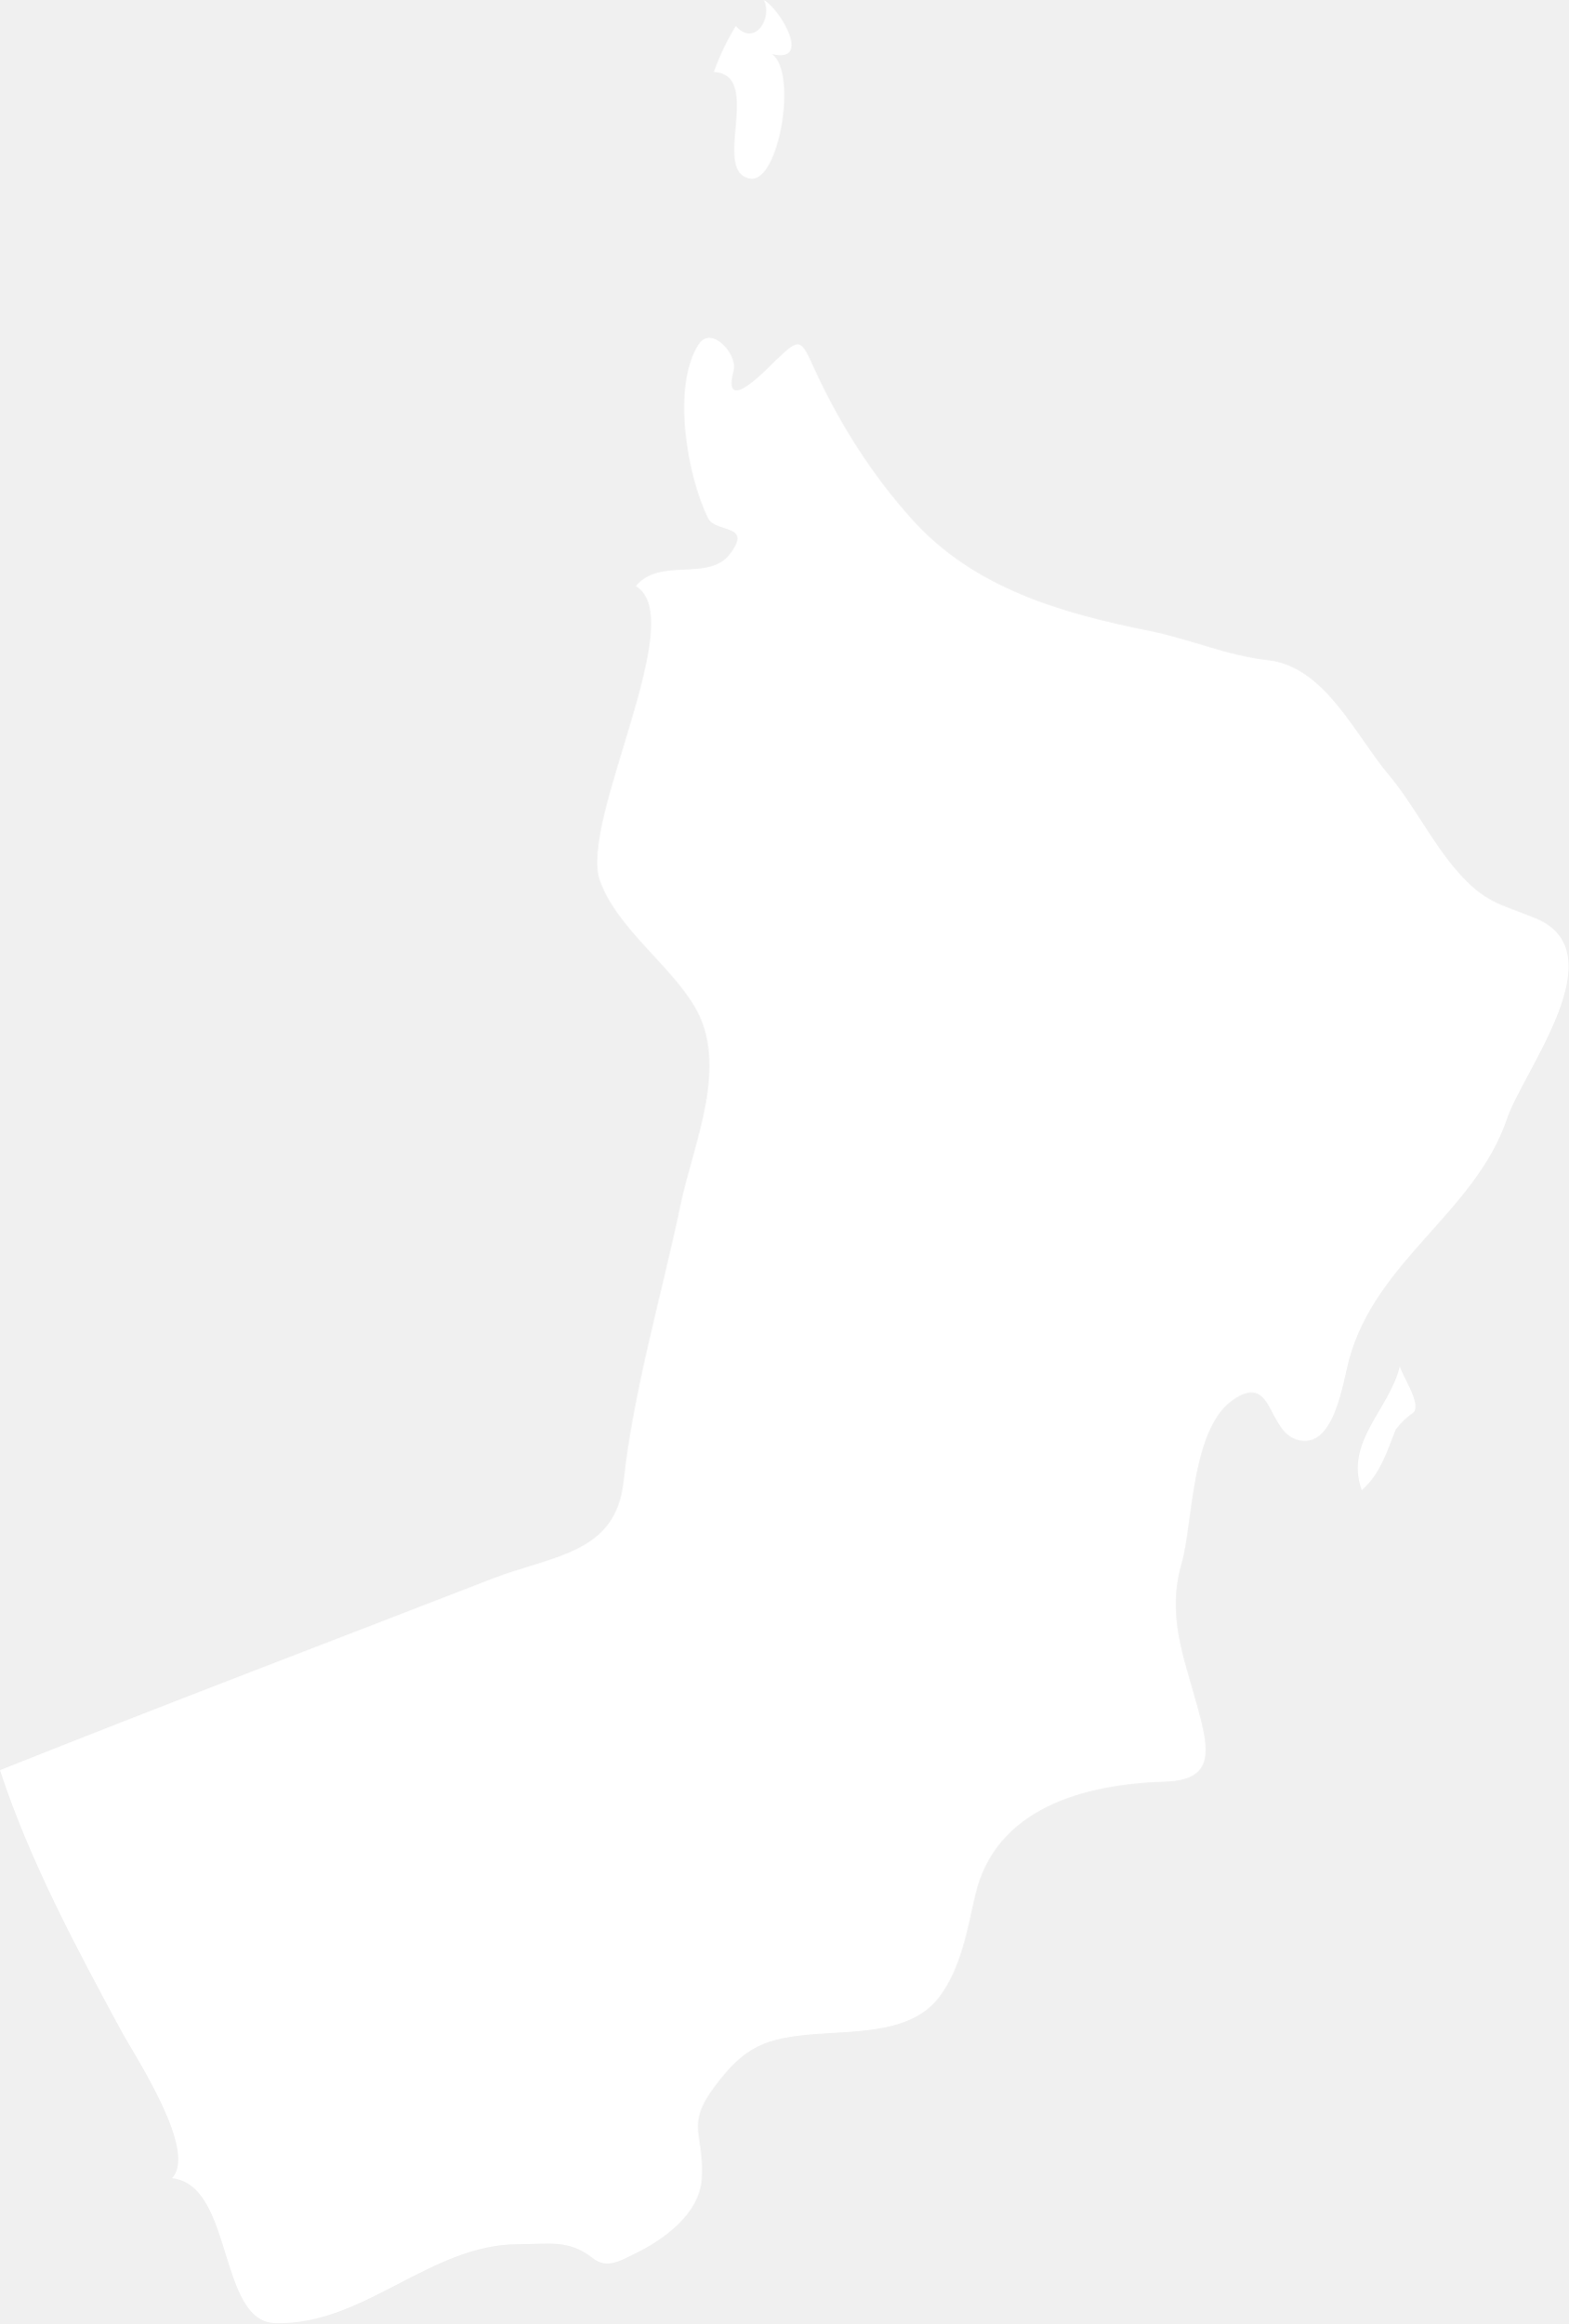
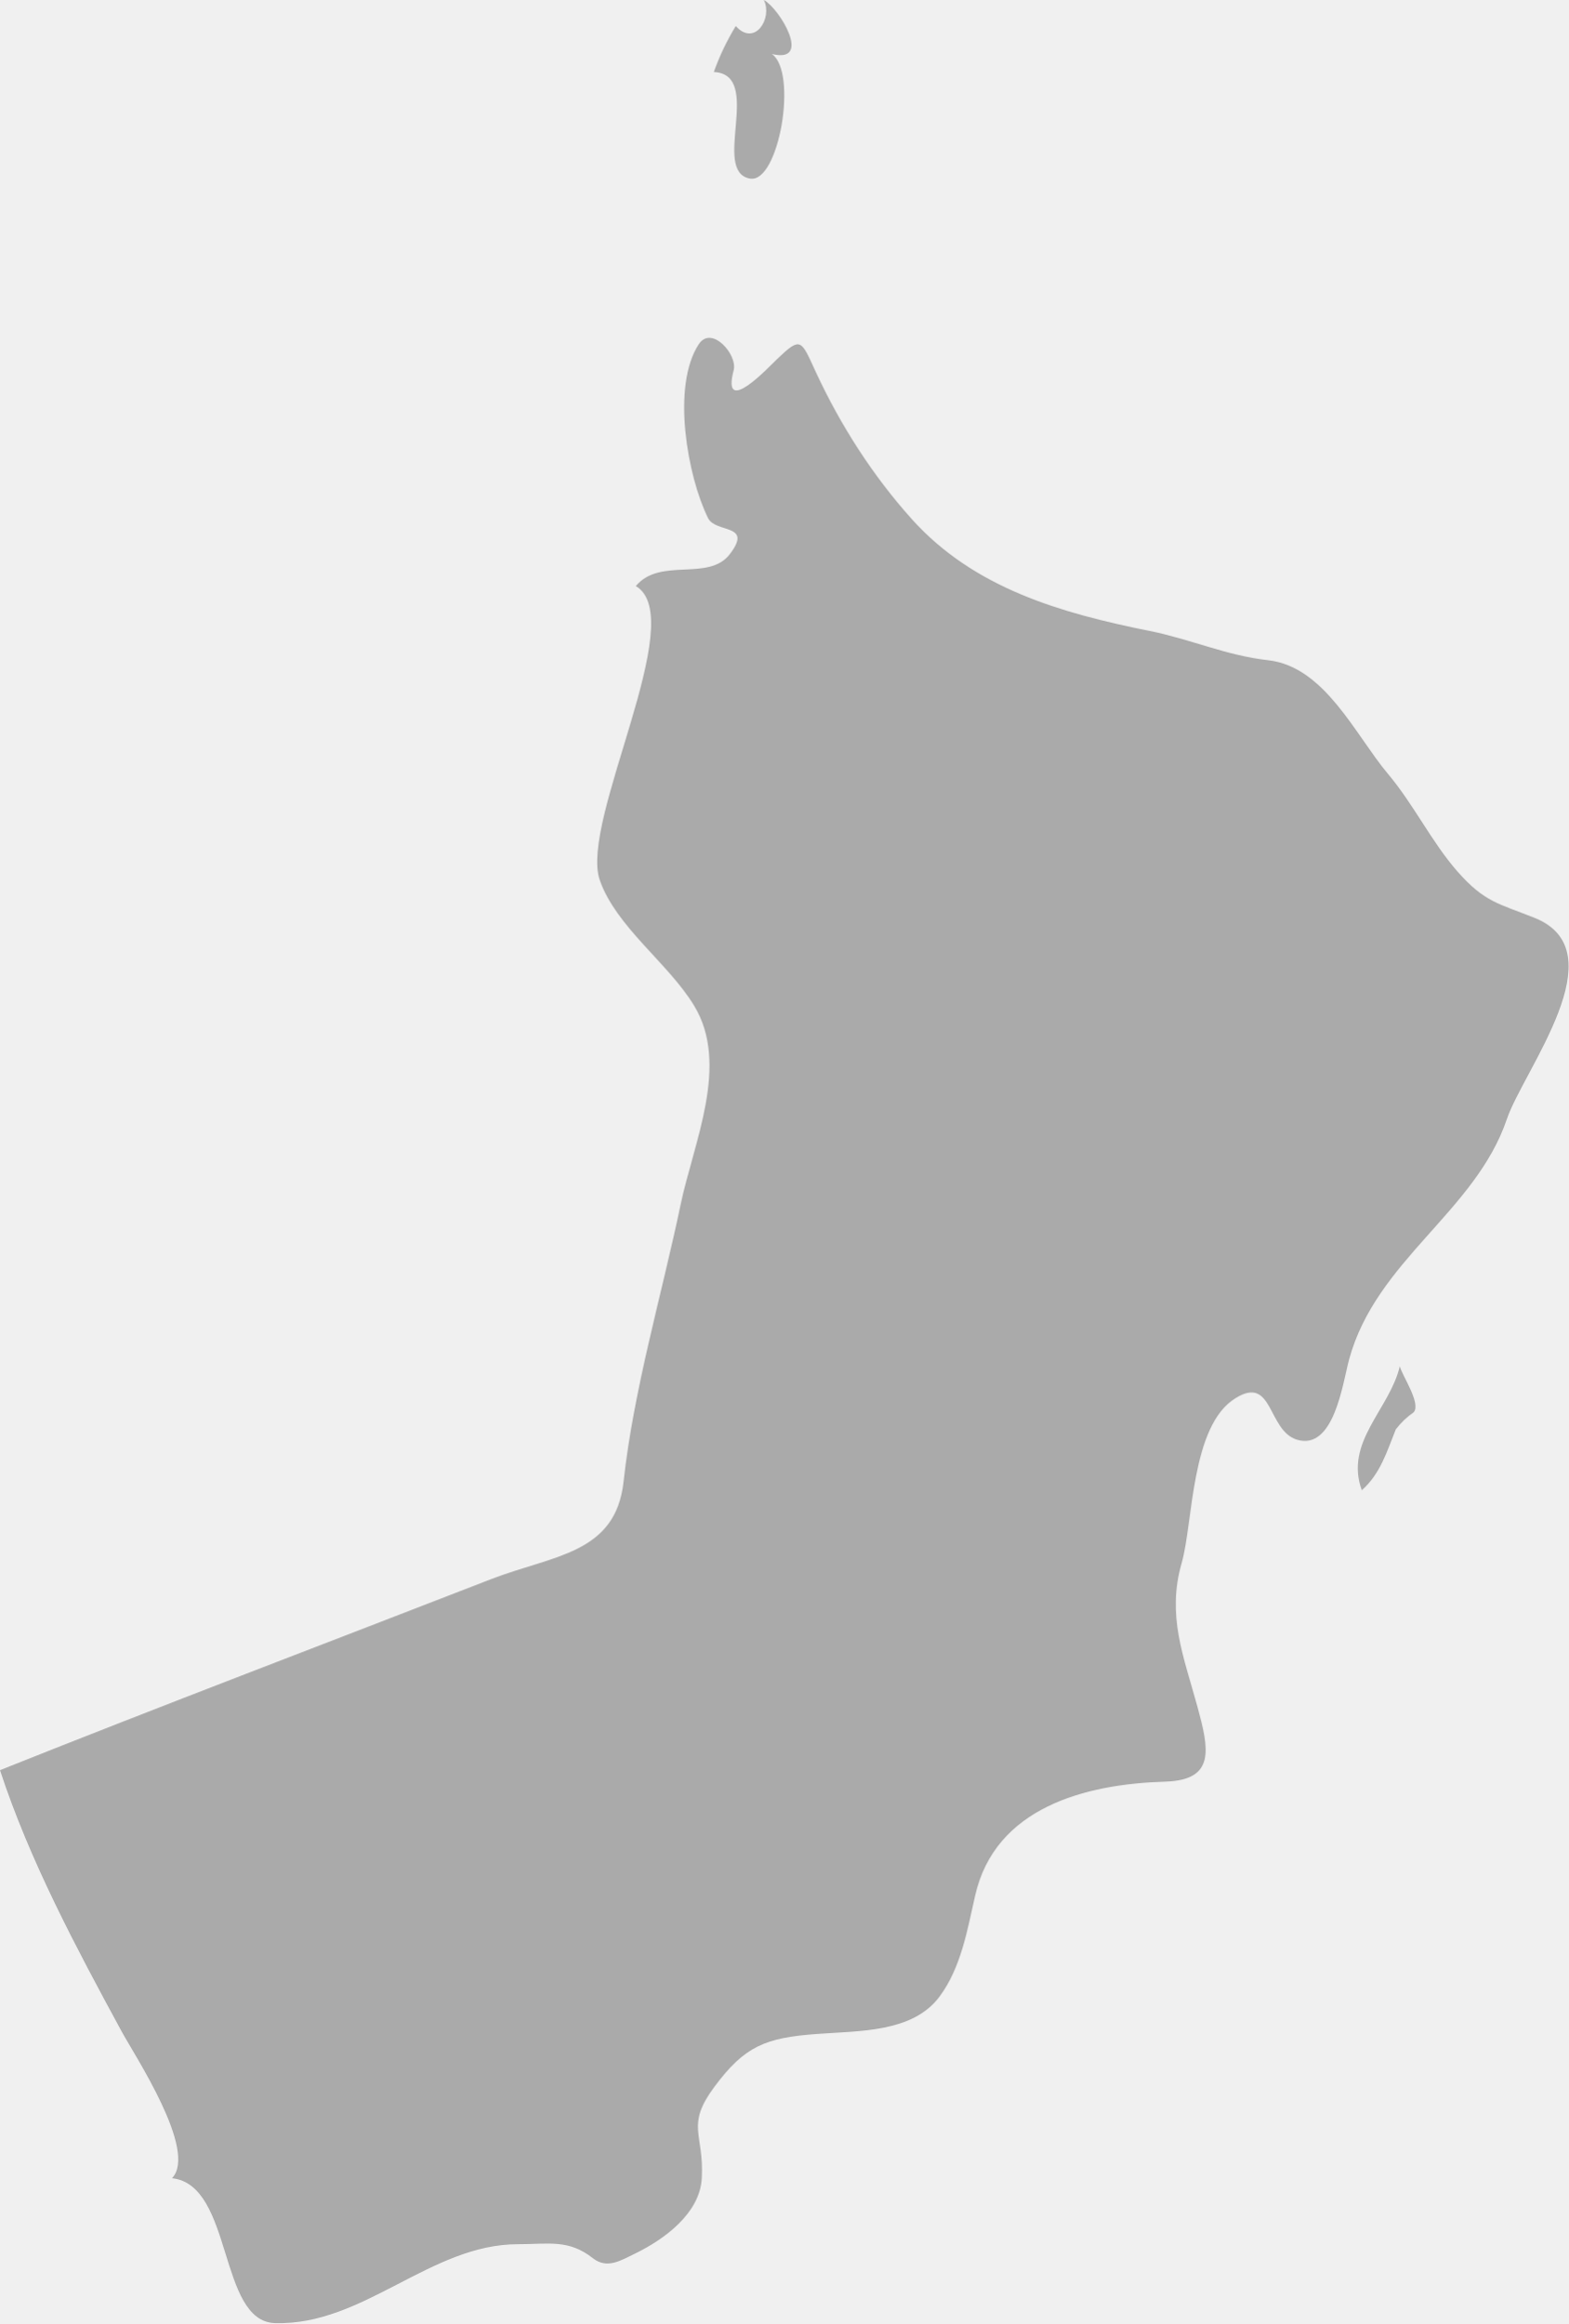
<svg xmlns="http://www.w3.org/2000/svg" width="6.592mm" height="9.76mm" viewBox="0 0 6.592 9.76" version="1.1" id="svg7070">
  <defs id="defs7064" />
  <g id="layer1" transform="translate(-155.7952,-27.41711)">
-     <g transform="matrix(0.2645833,0,0,0.2645833,40.50512,-67.19974)" id="om" style="fill:#ffffff">
-       <path style="fill:#ffffff" id="path4692" d="m 457.373,381.271 c 0.296,-0.263 0.398,-0.613 0.54,-0.967 0.081,-0.105 0.175,-0.196 0.285,-0.272 0.12,-0.142 -0.187,-0.583 -0.221,-0.73 -0.164,0.688 -0.883,1.201 -0.604,1.969 z" />
-       <path style="fill:#ffffff" id="path4696" d="m 447.08,358.75 c 0.092,-0.256 0.208,-0.499 0.349,-0.73 0.3,0.336 0.589,-0.121 0.446,-0.413 0.257,0.14 0.774,1.016 0.127,0.857 0.417,0.289 0.112,2.06 -0.347,1.979 -0.624,-0.111 0.221,-1.653 -0.575,-1.693 z" />
-       <path style="fill:#ffffff" id="path4786" d="m 435.742,385.716 c 2.591,-1.034 5.199,-2.023 7.8,-3.033 0.975,-0.379 1.977,-0.395 2.104,-1.545 0.161,-1.471 0.604,-2.956 0.907,-4.404 0.208,-0.99 0.783,-2.222 0.214,-3.158 -0.409,-0.675 -1.24,-1.251 -1.499,-1.995 -0.325,-0.937 1.442,-4.158 0.573,-4.668 0.39,-0.466 1.156,-0.063 1.495,-0.509 0.372,-0.488 -0.226,-0.325 -0.348,-0.571 -0.325,-0.655 -0.585,-2.095 -0.147,-2.76 0.204,-0.311 0.619,0.167 0.555,0.412 -0.203,0.767 0.571,-0.064 0.694,-0.181 0.378,-0.361 0.375,-0.3 0.61,0.209 0.392,0.846 0.904,1.646 1.528,2.34 0.987,1.096 2.368,1.49 3.773,1.772 0.658,0.132 1.217,0.391 1.887,0.466 0.896,0.101 1.385,1.191 1.897,1.8 0.414,0.491 0.695,1.084 1.107,1.554 0.43,0.489 0.656,0.51 1.224,0.736 1.329,0.531 -0.175,2.417 -0.439,3.197 -0.5,1.473 -2.078,2.241 -2.506,3.818 -0.101,0.372 -0.238,1.449 -0.828,1.272 -0.468,-0.141 -0.376,-1.031 -0.974,-0.66 -0.713,0.432 -0.674,1.982 -0.857,2.619 -0.24,0.834 0.031,1.479 0.252,2.287 0.179,0.66 0.292,1.159 -0.51,1.184 -1.288,0.038 -2.705,0.418 -3.022,1.807 -0.124,0.546 -0.224,1.146 -0.566,1.606 -0.427,0.574 -1.276,0.543 -1.951,0.594 -0.817,0.061 -1.145,0.193 -1.624,0.837 -0.465,0.623 -0.163,0.742 -0.202,1.453 -0.03,0.566 -0.608,0.978 -1.064,1.199 -0.22,0.106 -0.44,0.249 -0.665,0.072 -0.388,-0.306 -0.708,-0.223 -1.189,-0.223 -1.394,0 -2.454,1.293 -3.859,1.253 -0.91,-0.025 -0.66,-2.194 -1.638,-2.301 0.415,-0.433 -0.597,-1.953 -0.802,-2.334 -0.721,-1.327 -1.459,-2.709 -1.93,-4.145 z" />
+     <g transform="matrix(0.2645833,0,0,0.2645833,40.50512,-67.19974)" id="om">
+       <path style="fill:#aaaaaa" id="path4692" d="m 457.373,381.271 c 0.296,-0.263 0.398,-0.613 0.54,-0.967 0.081,-0.105 0.175,-0.196 0.285,-0.272 0.12,-0.142 -0.187,-0.583 -0.221,-0.73 -0.164,0.688 -0.883,1.201 -0.604,1.969 z" />
+       <path style="fill:#aaaaaa" id="path4696" d="m 447.08,358.75 c 0.092,-0.256 0.208,-0.499 0.349,-0.73 0.3,0.336 0.589,-0.121 0.446,-0.413 0.257,0.14 0.774,1.016 0.127,0.857 0.417,0.289 0.112,2.06 -0.347,1.979 -0.624,-0.111 0.221,-1.653 -0.575,-1.693 z" />
+       <path style="fill:#aaaaaa" id="path4786" d="m 435.742,385.716 c 2.591,-1.034 5.199,-2.023 7.8,-3.033 0.975,-0.379 1.977,-0.395 2.104,-1.545 0.161,-1.471 0.604,-2.956 0.907,-4.404 0.208,-0.99 0.783,-2.222 0.214,-3.158 -0.409,-0.675 -1.24,-1.251 -1.499,-1.995 -0.325,-0.937 1.442,-4.158 0.573,-4.668 0.39,-0.466 1.156,-0.063 1.495,-0.509 0.372,-0.488 -0.226,-0.325 -0.348,-0.571 -0.325,-0.655 -0.585,-2.095 -0.147,-2.76 0.204,-0.311 0.619,0.167 0.555,0.412 -0.203,0.767 0.571,-0.064 0.694,-0.181 0.378,-0.361 0.375,-0.3 0.61,0.209 0.392,0.846 0.904,1.646 1.528,2.34 0.987,1.096 2.368,1.49 3.773,1.772 0.658,0.132 1.217,0.391 1.887,0.466 0.896,0.101 1.385,1.191 1.897,1.8 0.414,0.491 0.695,1.084 1.107,1.554 0.43,0.489 0.656,0.51 1.224,0.736 1.329,0.531 -0.175,2.417 -0.439,3.197 -0.5,1.473 -2.078,2.241 -2.506,3.818 -0.101,0.372 -0.238,1.449 -0.828,1.272 -0.468,-0.141 -0.376,-1.031 -0.974,-0.66 -0.713,0.432 -0.674,1.982 -0.857,2.619 -0.24,0.834 0.031,1.479 0.252,2.287 0.179,0.66 0.292,1.159 -0.51,1.184 -1.288,0.038 -2.705,0.418 -3.022,1.807 -0.124,0.546 -0.224,1.146 -0.566,1.606 -0.427,0.574 -1.276,0.543 -1.951,0.594 -0.817,0.061 -1.145,0.193 -1.624,0.837 -0.465,0.623 -0.163,0.742 -0.202,1.453 -0.03,0.566 -0.608,0.978 -1.064,1.199 -0.22,0.106 -0.44,0.249 -0.665,0.072 -0.388,-0.306 -0.708,-0.223 -1.189,-0.223 -1.394,0 -2.454,1.293 -3.859,1.253 -0.91,-0.025 -0.66,-2.194 -1.638,-2.301 0.415,-0.433 -0.597,-1.953 -0.802,-2.334 -0.721,-1.327 -1.459,-2.709 -1.93,-4.145 z" />
    </g>
  </g>
</svg>
